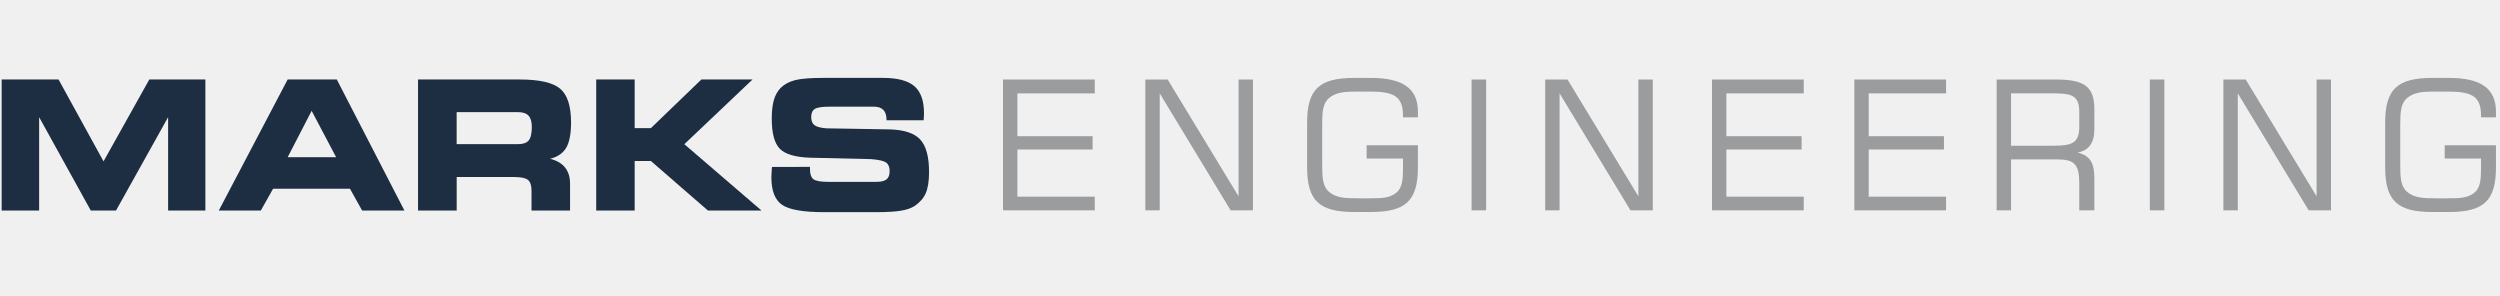
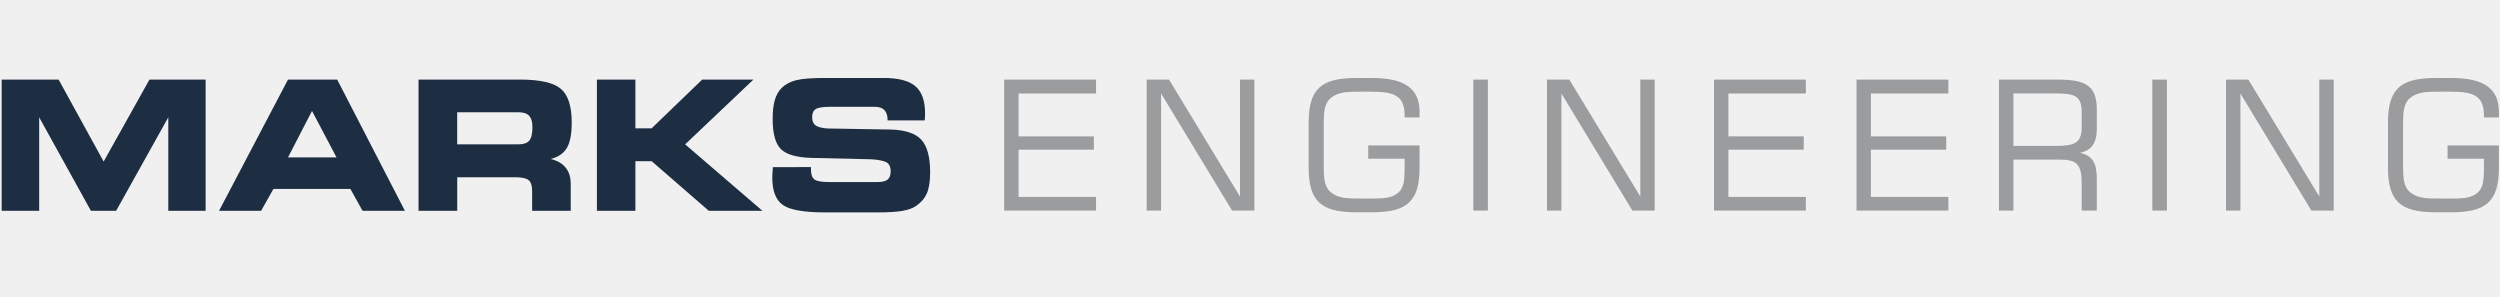
- <svg xmlns="http://www.w3.org/2000/svg" width="321" height="38" viewBox="0 0 321 38" fill="none">
-   <g clip-path="url(#clip0_10207_6462)">
-     <path d="M19.17 10.206L13.294 20.718L7.517 10.206H0.212V27.036H5.025V15.044L11.66 27.036H14.894L21.585 15.044V27.036H26.371V10.206H19.17Z" fill="#1D2E43" />
-     <path d="M40.015 14.229L43.159 20.187H36.935L40.015 14.229ZM36.935 10.206L28.091 27.036H33.487L35.065 24.231H44.935L46.5 27.036H51.93L43.245 10.206H36.935Z" fill="#1D2E43" />
-     <path d="M66.685 10.206C69.254 10.206 70.999 10.6 71.93 11.394C72.861 12.183 73.324 13.629 73.324 15.722C73.324 17.176 73.118 18.256 72.707 18.964C72.29 19.672 71.6 20.148 70.626 20.388C71.48 20.598 72.123 20.971 72.552 21.508C72.981 22.044 73.195 22.734 73.195 23.588V27.036H68.246V24.471C68.246 23.811 68.096 23.352 67.796 23.103C67.495 22.854 66.903 22.73 66.016 22.73H58.638V27.036H53.676V10.206H66.685ZM66.5 14.396H58.634V18.509H66.5C67.161 18.509 67.624 18.351 67.886 18.029C68.151 17.707 68.284 17.128 68.284 16.292C68.284 15.632 68.143 15.147 67.86 14.847C67.577 14.551 67.122 14.396 66.5 14.396Z" fill="#1D2E43" />
-     <path d="M90.056 10.206L83.571 16.455H81.491V10.206H76.554V27.036H81.491V20.671H83.571L90.905 27.036H97.781L87.868 18.514L96.627 10.206H90.056Z" fill="#1D2E43" />
-     <path d="M99.119 21.439L104.004 21.426V21.731C104.004 22.366 104.154 22.79 104.45 23.013C104.746 23.236 105.372 23.348 106.32 23.348H112.535C113.144 23.348 113.582 23.24 113.839 23.026C114.101 22.811 114.229 22.456 114.229 21.958C114.229 21.452 114.079 21.092 113.779 20.873C113.479 20.654 112.831 20.508 111.836 20.431L104.068 20.251C102.125 20.191 100.809 19.805 100.122 19.097C99.436 18.39 99.093 17.103 99.093 15.233C99.093 14.268 99.183 13.474 99.363 12.848C99.543 12.222 99.835 11.703 100.234 11.287C100.706 10.819 101.323 10.489 102.083 10.292C102.846 10.094 104.086 10 105.806 10H113.359C115.229 10 116.575 10.352 117.403 11.064C118.227 11.771 118.638 12.921 118.638 14.512C118.638 14.619 118.634 14.731 118.634 14.851C118.63 14.971 118.617 15.168 118.596 15.439H113.83V15.37C113.83 14.812 113.693 14.392 113.423 14.113C113.153 13.835 112.745 13.697 112.201 13.697H106.5C105.548 13.697 104.922 13.796 104.617 13.989C104.313 14.186 104.158 14.529 104.158 15.018C104.158 15.499 104.296 15.85 104.57 16.065C104.845 16.279 105.355 16.416 106.093 16.477L114.234 16.614C116.091 16.665 117.399 17.099 118.154 17.913C118.909 18.728 119.29 20.118 119.29 22.082C119.29 23.249 119.149 24.154 118.87 24.797C118.591 25.436 118.12 25.985 117.459 26.436C117.022 26.723 116.434 26.929 115.683 27.053C114.937 27.178 113.856 27.242 112.441 27.242H105.848C103.142 27.242 101.332 26.929 100.418 26.299C99.505 25.668 99.046 24.497 99.046 22.777C99.046 22.679 99.05 22.516 99.063 22.288C99.08 22.052 99.097 21.774 99.119 21.439Z" fill="#1D2E43" />
-     <path d="M128.786 10.21V27.006H140.569V25.252H130.635V19.196H140.29V17.489H130.635V11.99H140.569V10.21H128.786Z" fill="#9B9C9E" />
-     <path d="M159.029 10.21V25.205L149.928 10.21H147.062V27.006H148.911V11.99L158.012 27.006H160.878V10.21H159.029Z" fill="#9B9C9E" />
-     <path d="M173.886 10.004H176.009C180.075 10.004 182.061 11.321 182.061 14.349V15.065H180.144V14.855C180.144 12.312 178.896 11.758 175.894 11.758H174.414C172.75 11.758 171.57 11.806 170.648 12.591C169.816 13.307 169.769 14.418 169.769 16.219V21.002C169.769 22.803 169.816 23.914 170.648 24.63C171.596 25.436 172.775 25.462 174.414 25.462H175.894C177.395 25.462 178.458 25.441 179.312 24.724C180.075 24.077 180.144 23.039 180.144 21.396V20.358H175.478V18.651H182.061V21.469C182.061 25.788 180.492 27.221 176.009 27.221H173.886C169.404 27.221 167.834 25.788 167.834 21.469V15.756C167.834 11.437 169.404 10.004 173.886 10.004Z" fill="#9B9C9E" />
-     <path d="M190.82 10.21H188.95V27.006H190.82V10.21Z" fill="#9B9C9E" />
-     <path d="M210.369 10.21V25.205L201.268 10.21H198.403V27.006H200.251V11.99L209.353 27.006H212.218V10.21H210.369Z" fill="#9B9C9E" />
-     <path d="M219.823 10.21V27.006H231.601V25.252H221.667V19.196H231.326V17.489H221.667V11.99H231.601V10.21H219.823Z" fill="#9B9C9E" />
-     <path d="M238.098 10.21V27.006H249.876V25.252H239.943V19.196H249.602V17.489H239.943V11.99H249.876V10.21H238.098Z" fill="#9B9C9E" />
-     <path d="M256.37 10.21H263.949C267.552 10.21 268.916 11.042 268.916 14.045V16.588C268.916 18.342 268.199 19.337 266.745 19.59C268.409 19.985 268.916 20.929 268.916 22.962V27.006H266.977V23.541C266.977 21.092 266.351 20.47 264.18 20.47H258.219V27.006H256.37V10.21ZM258.219 11.99V18.711H263.58C265.892 18.711 266.977 18.458 266.977 16.331V14.366C266.977 12.217 265.96 11.986 263.58 11.986H258.219V11.99Z" fill="#9B9C9E" />
-     <path d="M277.906 10.21H276.036V27.006H277.906V10.21Z" fill="#9B9C9E" />
-     <path d="M297.451 10.21V25.205L288.349 10.21H285.484V27.006H287.333V11.99L296.434 27.006H299.3V10.21H297.451Z" fill="#9B9C9E" />
-     <path d="M312.308 10.004H314.431C318.498 10.004 320.483 11.321 320.483 14.349V15.065H318.566V14.855C318.566 12.312 317.318 11.758 314.316 11.758H312.836C311.172 11.758 309.992 11.806 309.07 12.591C308.238 13.307 308.191 14.418 308.191 16.219V21.002C308.191 22.803 308.238 23.914 309.07 24.63C310.018 25.436 311.198 25.462 312.836 25.462H314.316C315.817 25.462 316.881 25.441 317.734 24.724C318.498 24.077 318.566 23.039 318.566 21.396V20.358H313.9V18.651H320.483V21.469C320.483 25.788 318.914 27.221 314.431 27.221H312.308C307.826 27.221 306.256 25.788 306.256 21.469V15.756C306.256 11.437 307.826 10.004 312.308 10.004Z" fill="#9B9C9E" />
+ <svg xmlns="http://www.w3.org/2000/svg" width="675" height="80" viewBox="0 0 675 80" fill="none">
+   <g clip-path="url(#clip0_10210_6567)">
+     <path d="M40.358 21.486L27.987 43.618L15.824 21.486H0.447V56.919H10.578V31.672L24.547 56.919H31.355L45.441 31.672V56.919H55.519V21.486H40.358Z" fill="#1D2E43" />
+     <path d="M84.242 29.956L90.861 42.498H77.759L84.242 29.956ZM77.759 21.486L59.14 56.918H70.499L73.822 51.013H94.599L97.895 56.918H109.327L91.041 21.486H77.759Z" fill="#1D2E43" />
+     <path d="M140.389 21.486C145.797 21.486 149.473 22.317 151.432 23.987C153.391 25.649 154.367 28.692 154.367 33.098C154.367 36.159 153.933 38.435 153.066 39.925C152.191 41.414 150.737 42.417 148.687 42.922C150.484 43.365 151.838 44.151 152.741 45.279C153.644 46.408 154.096 47.862 154.096 49.659V56.918H143.676V51.519C143.676 50.128 143.359 49.162 142.727 48.638C142.095 48.114 140.849 47.853 138.98 47.853H123.449V56.918H113.002V21.486H140.389ZM140 30.308H123.44V38.967H140C141.391 38.967 142.366 38.633 142.917 37.956C143.477 37.279 143.757 36.06 143.757 34.299C143.757 32.908 143.459 31.888 142.863 31.256C142.267 30.633 141.31 30.308 140 30.308Z" fill="#1D2E43" />
+     <path d="M189.591 21.486L175.938 34.642H171.559V21.486H161.166V56.918H171.559V43.518H175.938L191.379 56.918H205.854L184.986 38.976L203.425 21.486H189.591Z" fill="#1D2E43" />
+     <path d="M208.671 45.135L218.956 45.108V45.749C218.956 47.085 219.272 47.979 219.895 48.449C220.518 48.918 221.836 49.153 223.832 49.153H236.916C238.198 49.153 239.119 48.927 239.661 48.476C240.211 48.024 240.482 47.275 240.482 46.227C240.482 45.162 240.166 44.403 239.534 43.943C238.902 43.482 237.539 43.175 235.444 43.013L219.091 42.634C215.001 42.507 212.229 41.694 210.784 40.205C209.339 38.715 208.617 36.006 208.617 32.069C208.617 30.037 208.806 28.367 209.186 27.048C209.565 25.73 210.179 24.637 211.019 23.762C212.012 22.777 213.312 22.082 214.91 21.667C216.518 21.251 219.127 21.053 222.748 21.053H238.649C242.586 21.053 245.422 21.793 247.164 23.292C248.898 24.782 249.765 27.202 249.765 30.552C249.765 30.778 249.756 31.012 249.756 31.265C249.747 31.518 249.72 31.933 249.675 32.502H239.643V32.358C239.643 31.184 239.354 30.299 238.785 29.712C238.216 29.125 237.358 28.836 236.211 28.836H224.211C222.206 28.836 220.888 29.044 220.247 29.45C219.606 29.866 219.281 30.588 219.281 31.617C219.281 32.629 219.57 33.369 220.148 33.821C220.725 34.272 221.8 34.561 223.353 34.688L240.491 34.976C244.401 35.085 247.155 35.997 248.745 37.712C250.334 39.428 251.137 42.354 251.137 46.489C251.137 48.945 250.839 50.851 250.253 52.205C249.666 53.55 248.672 54.706 247.282 55.654C246.361 56.259 245.124 56.693 243.543 56.955C241.972 57.217 239.697 57.352 236.717 57.352H222.838C217.141 57.352 213.33 56.693 211.407 55.365C209.483 54.038 208.517 51.573 208.517 47.952C208.517 47.744 208.526 47.401 208.553 46.923C208.59 46.426 208.626 45.839 208.671 45.135Z" fill="#1D2E43" />
+     <path d="M271.129 21.495V56.855H295.934V53.162H275.021V40.412H295.347V36.819H275.021V25.243H295.934V21.495H271.129Z" fill="#9B9C9E" />
+     <path d="M334.798 21.495V53.063L315.637 21.495H309.605V56.855H313.497V25.242L332.658 56.855H338.69V21.495H334.798Z" fill="#9B9C9E" />
+     <path d="M366.076 21.062H370.546C379.106 21.062 383.287 23.834 383.287 30.209V31.717H379.25V31.274C379.25 25.92 376.623 24.755 370.302 24.755H367.187C363.683 24.755 361.2 24.854 359.259 26.506C357.507 28.015 357.408 30.353 357.408 34.146V44.214C357.408 48.006 357.507 50.345 359.259 51.853C361.254 53.55 363.737 53.605 367.187 53.605H370.302C373.462 53.605 375.702 53.559 377.499 52.051C379.106 50.688 379.25 48.503 379.25 45.044V42.859H369.426V39.266H383.287V45.198C383.287 54.291 379.982 57.307 370.546 57.307H366.076C356.64 57.307 353.335 54.291 353.335 45.198V33.17C353.335 24.078 356.64 21.062 366.076 21.062Z" fill="#9B9C9E" />
+     <path d="M401.725 21.495H397.788V56.855H401.725V21.495Z" fill="#9B9C9E" />
+     <path d="M442.883 21.495V53.063L423.722 21.495H417.69V56.855H421.582V25.242L440.743 56.855H446.775V21.495H442.883Z" fill="#9B9C9E" />
+     <path d="M462.785 21.495V56.855H487.58V53.162H466.667V40.412H487.002V36.818H466.667V25.242H487.58V21.495H462.785Z" fill="#9B9C9E" />
+     <path d="M501.26 21.495V56.855H526.055V53.162H505.143V40.412H525.477V36.818H505.143V25.242H526.055V21.495H501.26Z" fill="#9B9C9E" />
+     <path d="M539.726 21.495H555.682C563.267 21.495 566.138 23.247 566.138 29.568V34.922C566.138 38.615 564.63 40.71 561.569 41.243C565.073 42.074 566.138 44.06 566.138 48.34V56.855H562.057V49.559C562.057 44.403 560.738 43.094 556.169 43.094H543.618V56.855H539.726V21.495ZM543.618 25.242V39.392H554.905C559.772 39.392 562.057 38.859 562.057 34.38V30.245C562.057 25.721 559.917 25.233 554.905 25.233H543.618V25.242Z" fill="#9B9C9E" />
+     <path d="M585.063 21.495H581.126V56.855H585.063V21.495Z" fill="#9B9C9E" />
+     <path d="M626.213 21.495V53.063L607.052 21.495H601.02V56.855H604.912V25.242L624.073 56.855H630.105V21.495H626.213Z" fill="#9B9C9E" />
+     <path d="M657.491 21.062H661.961C670.521 21.062 674.702 23.834 674.702 30.209V31.717H670.666V31.274C670.666 25.92 668.038 24.755 661.717 24.755H658.602C655.099 24.755 652.615 24.854 650.674 26.506C648.922 28.015 648.823 30.353 648.823 34.146V44.214C648.823 48.006 648.922 50.345 650.674 51.853C652.67 53.55 655.153 53.605 658.602 53.605H661.717C664.878 53.605 667.117 53.559 668.914 52.051C670.521 50.688 670.666 48.503 670.666 45.044V42.859H660.841V39.266H674.702V45.198C674.702 54.291 671.397 57.307 661.961 57.307H657.491C648.055 57.307 644.75 54.291 644.75 45.198V33.17C644.75 24.078 648.055 21.062 657.491 21.062Z" fill="#9B9C9E" />
  </g>
  <defs>
-     <clipPath id="clip0_10207_6462">
-       <rect width="320.544" height="38" fill="white" />
+     <clipPath id="clip0_10210_6567">
+       <rect width="674.829" height="80" fill="white" />
    </clipPath>
  </defs>
</svg>
